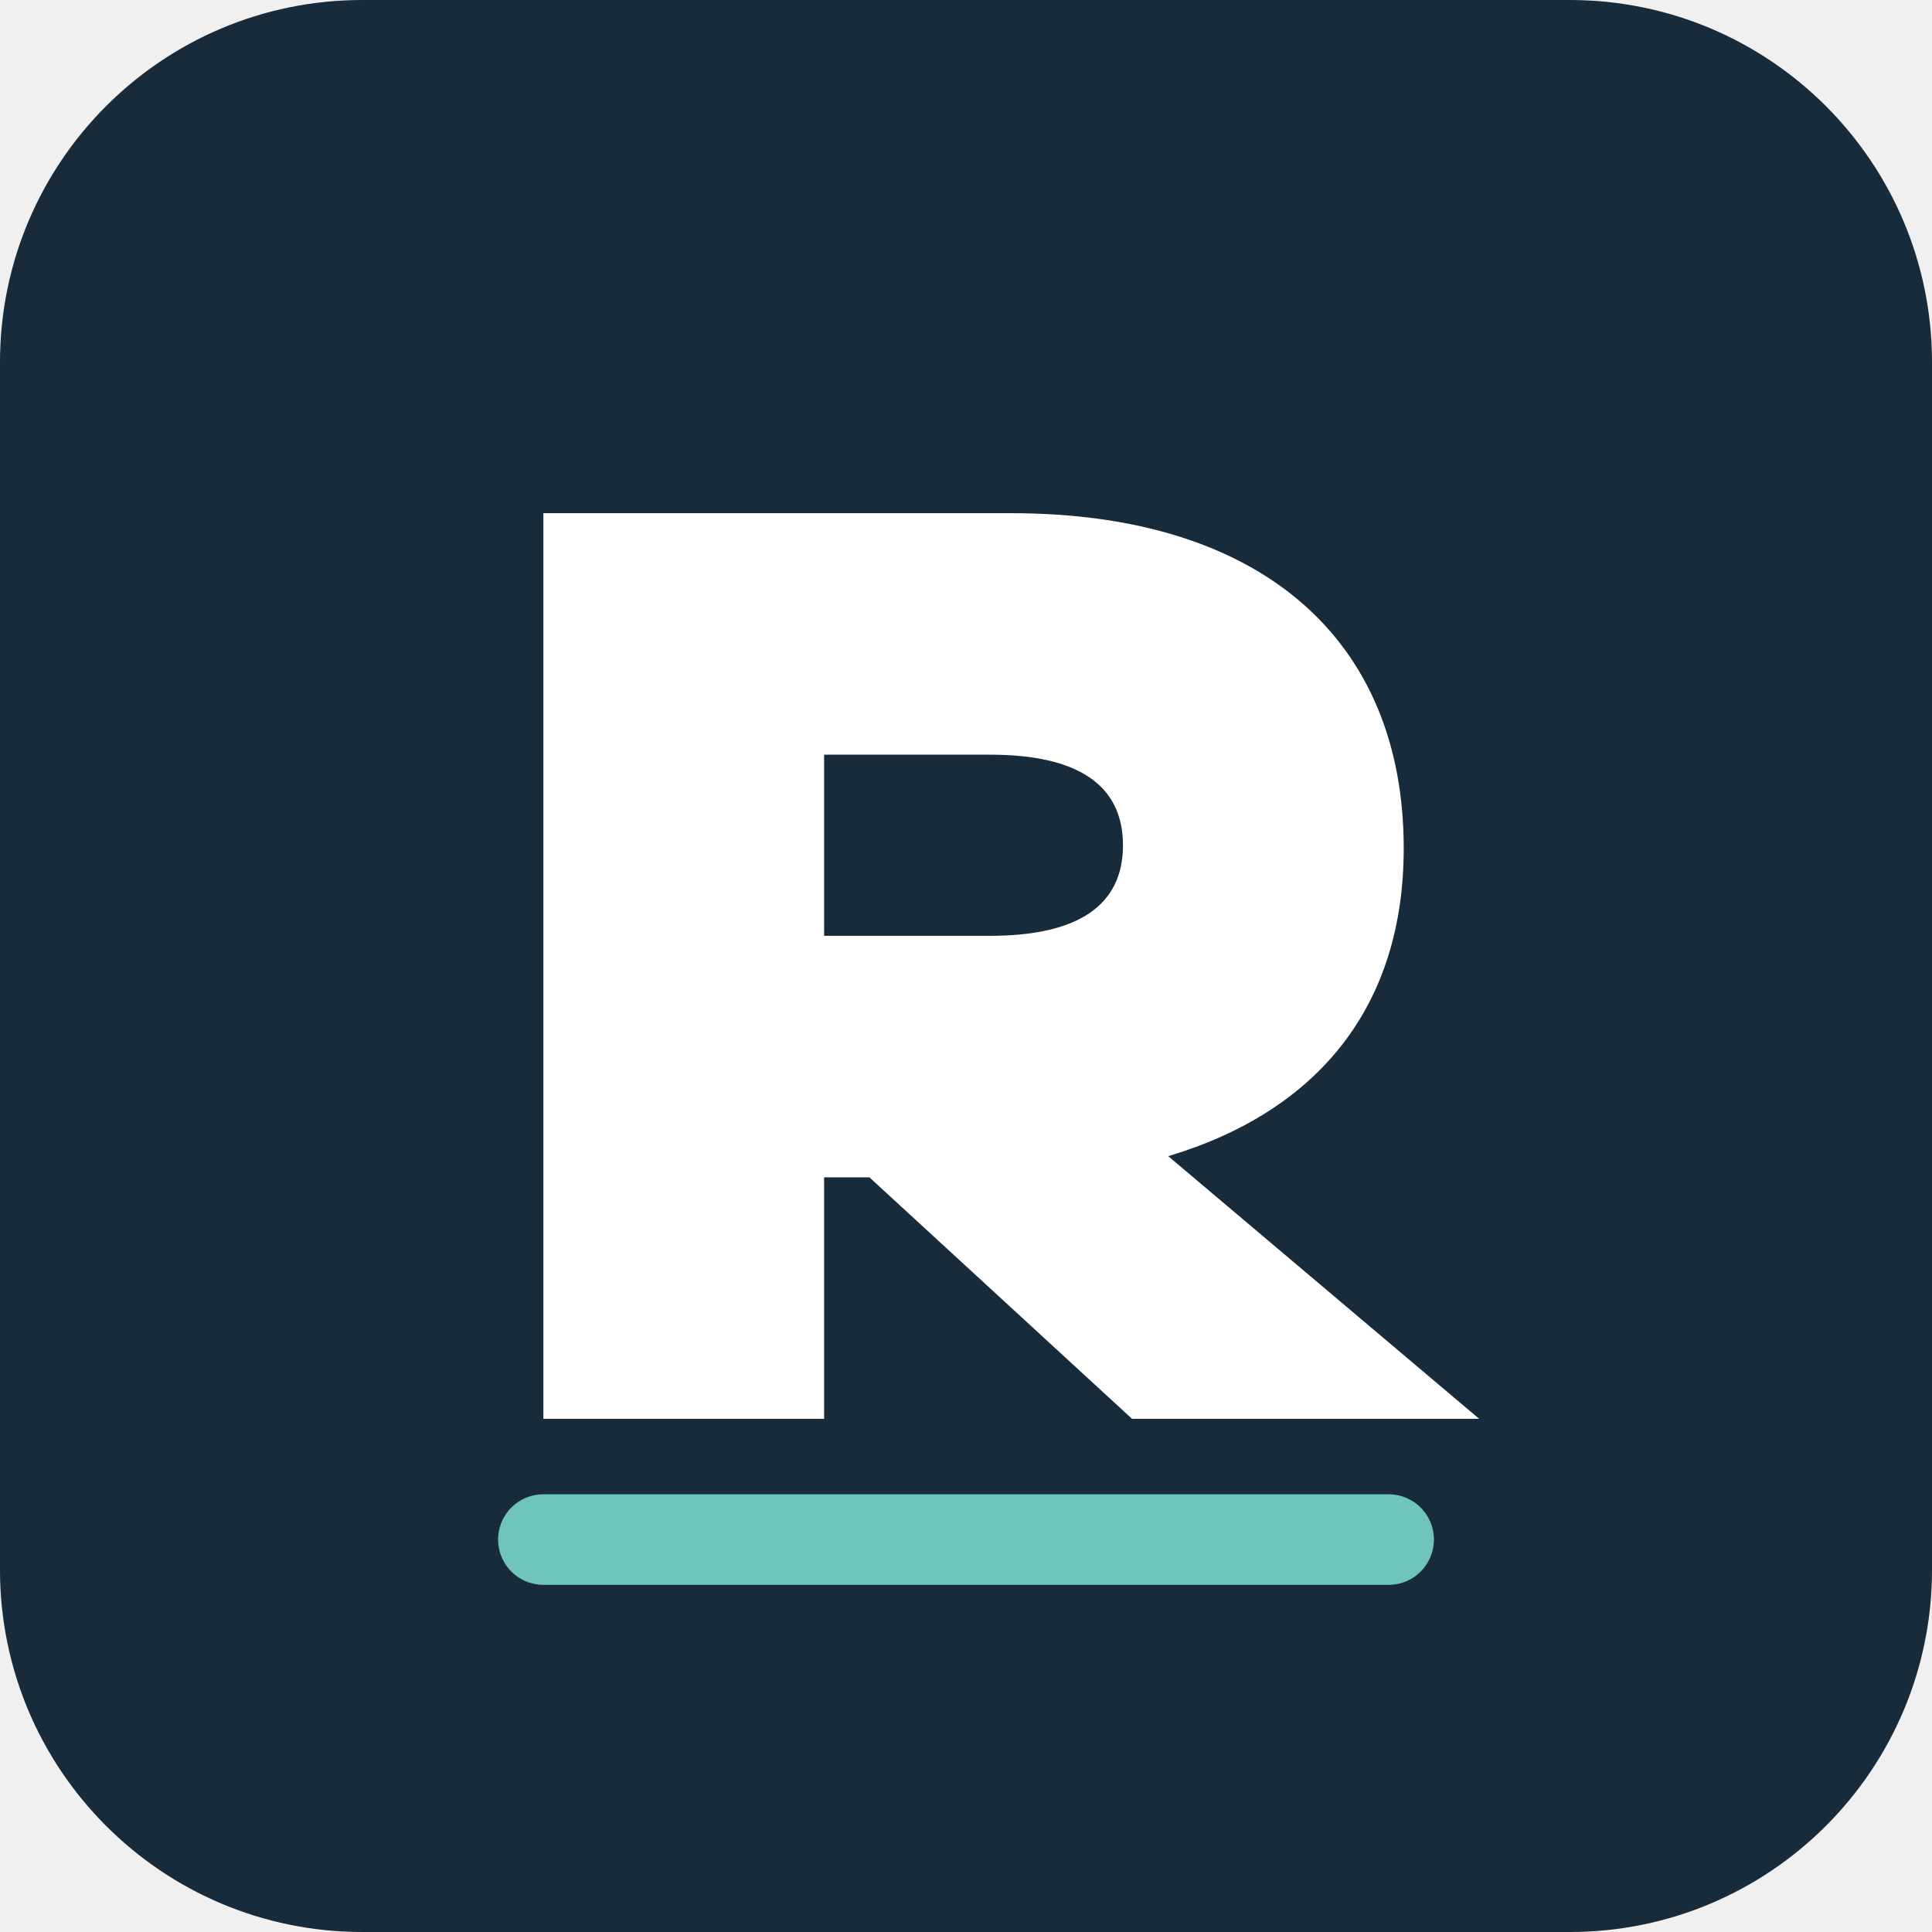
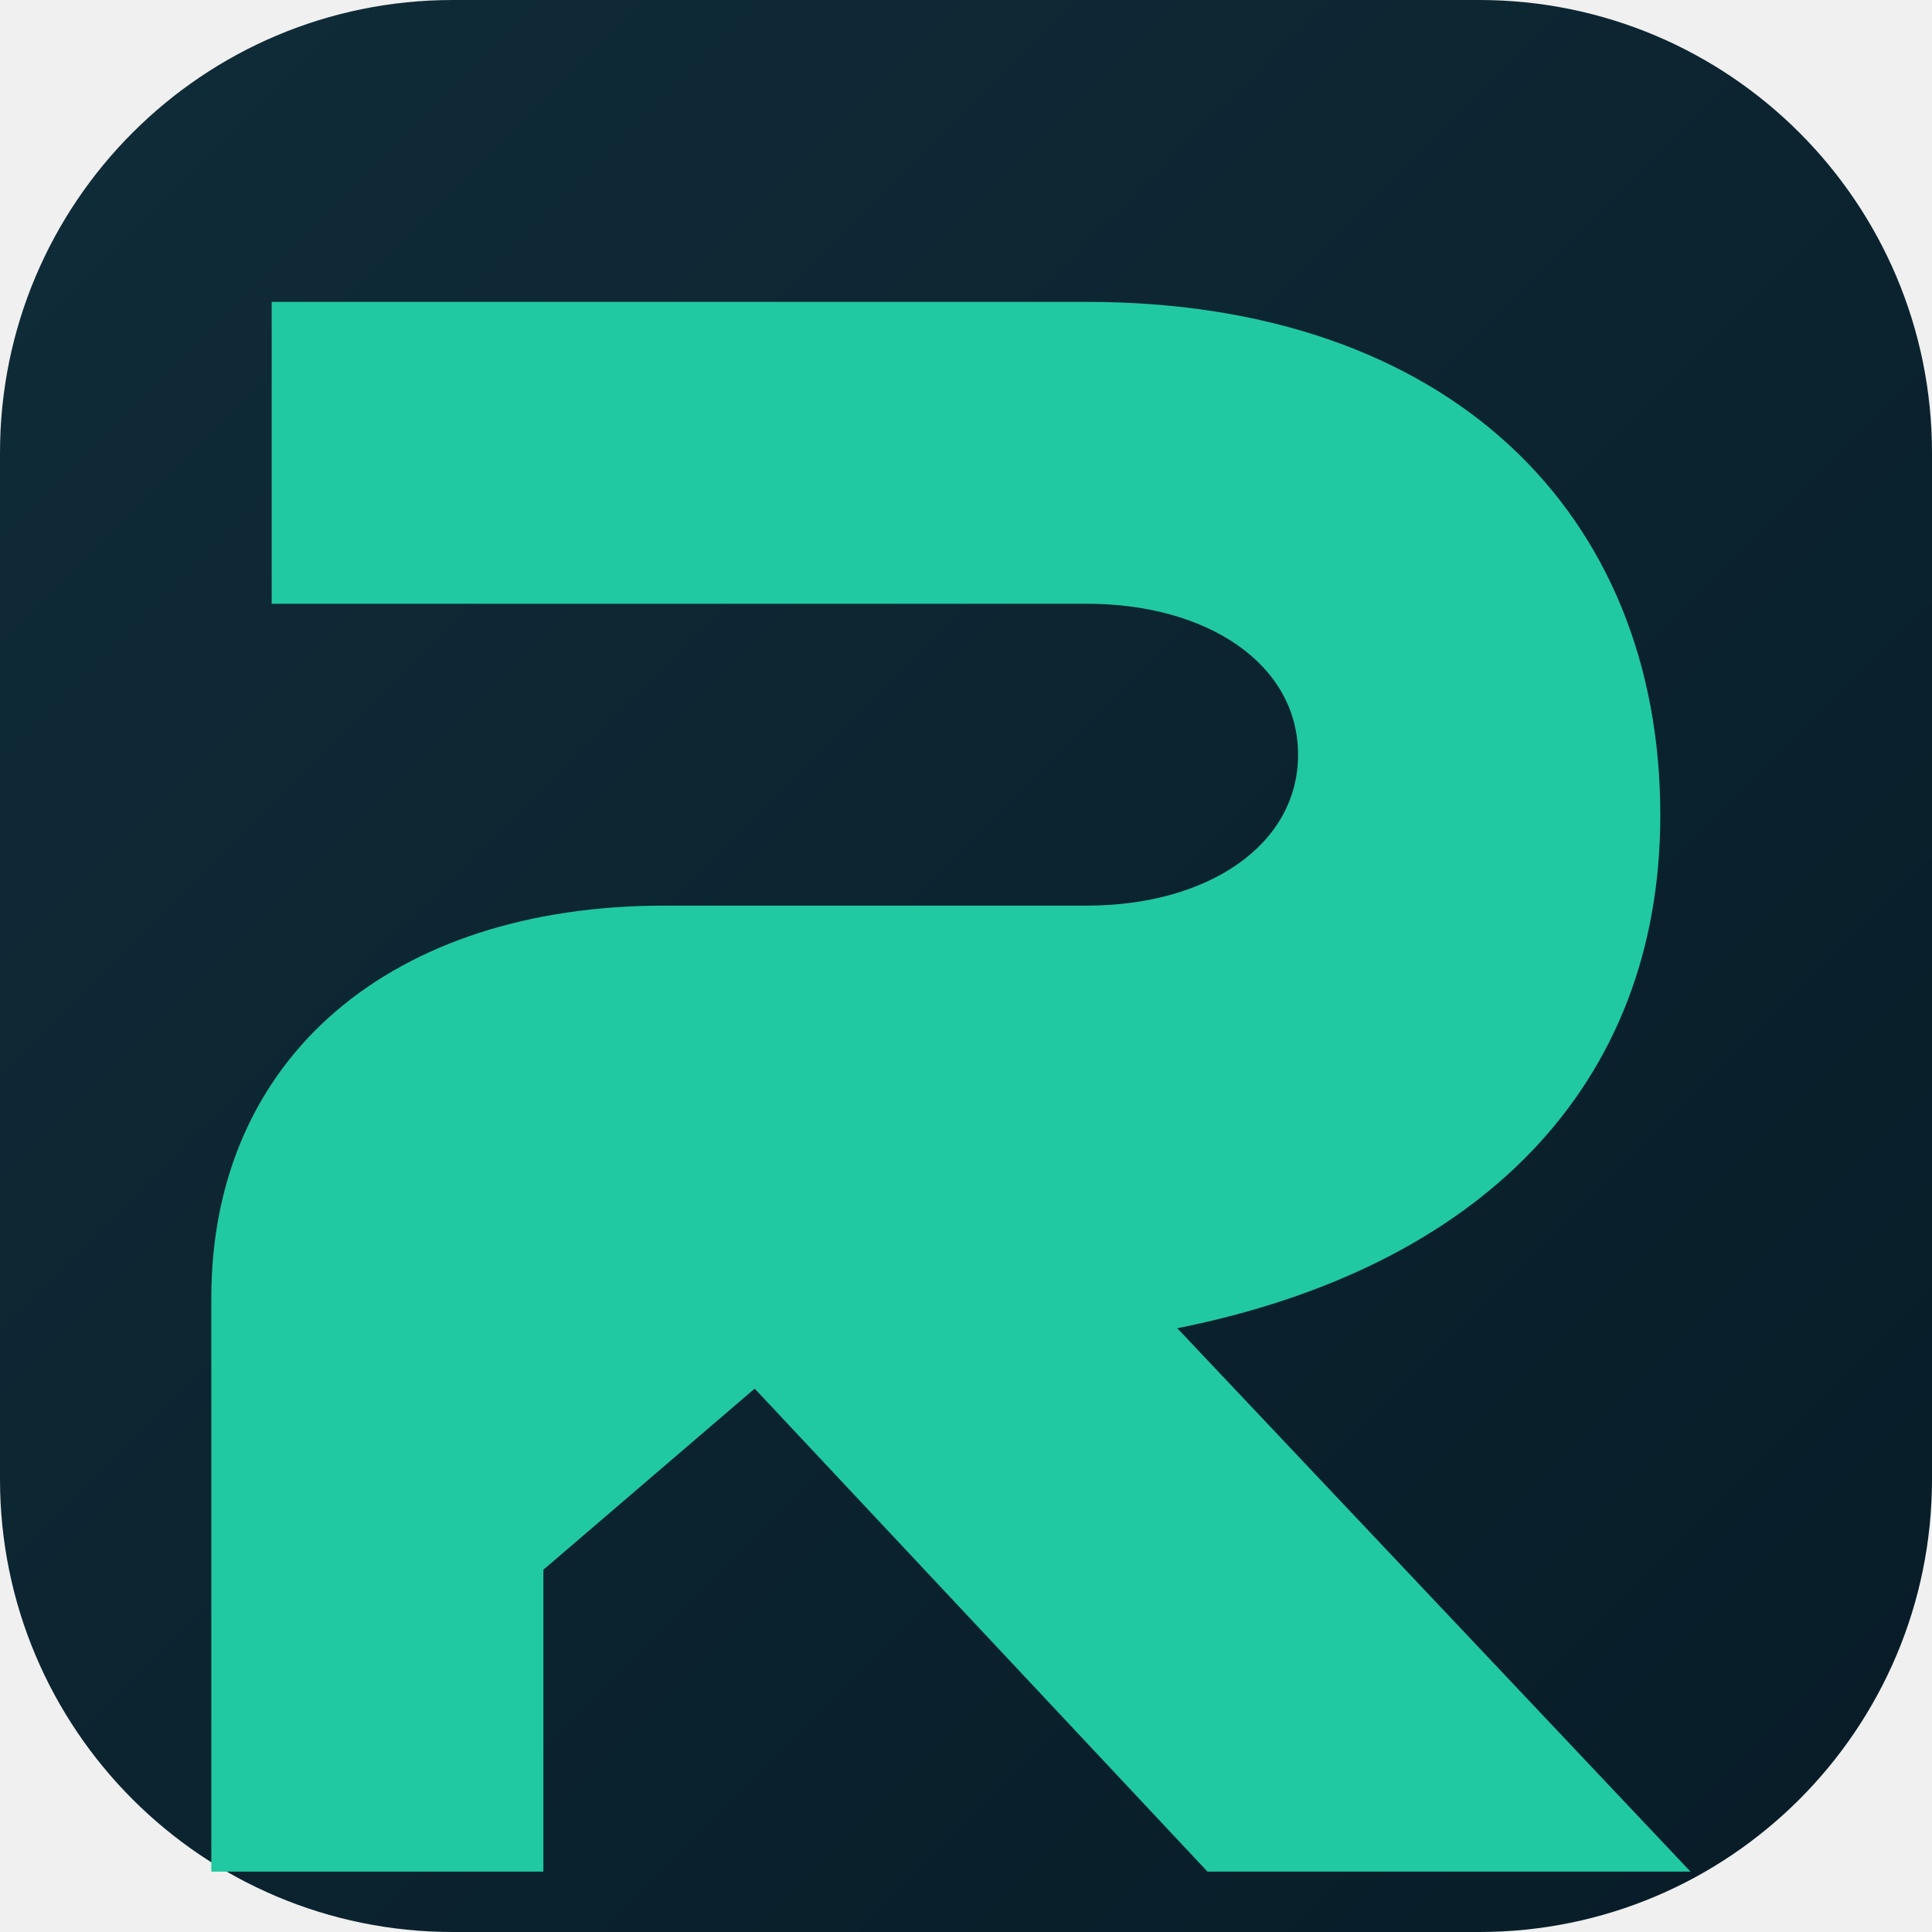
<svg xmlns="http://www.w3.org/2000/svg" viewBox="0 0 64 64">
-   <rect width="64" height="64" rx="12" fill="#172B3A" />
-   <path d="M18 47V17h15.5c8.3 0 13 4.2 13 11.1 0 5.2-2.8 8.7-7.8 10.2L49 47H37.5L28.8 39h-1.5v8H18Zm9.3-16h5.5c2.9 0 4.4-1 4.4-3s-1.5-3-4.4-3h-5.5v6Z" fill="#FFFFFF" />
-   <path d="M18 51h28" stroke="#70C5BB" stroke-width="3" stroke-linecap="round" />
+   <defs>
+     <linearGradient id="bg" x1="0" y1="0" x2="64" y2="64" gradientUnits="userSpaceOnUse">
+       <stop stop-color="#102C39" />
+       <stop offset="1" stop-color="#071C27" />
+     </linearGradient>
+   </defs>
+   <rect width="64" height="64" rx="15" fill="url(#bg)" />
+   <path fill="#20C9A2" d="M9 10h27c12 0 19 7 19 17 0 9-6 15-16 17l17 18H40L25 46l-7 6v10H7V43c0-8 6-13 15-13h14c4 0 7-2 7-5s-3-5-7-5H9V10Z" />
</svg>
